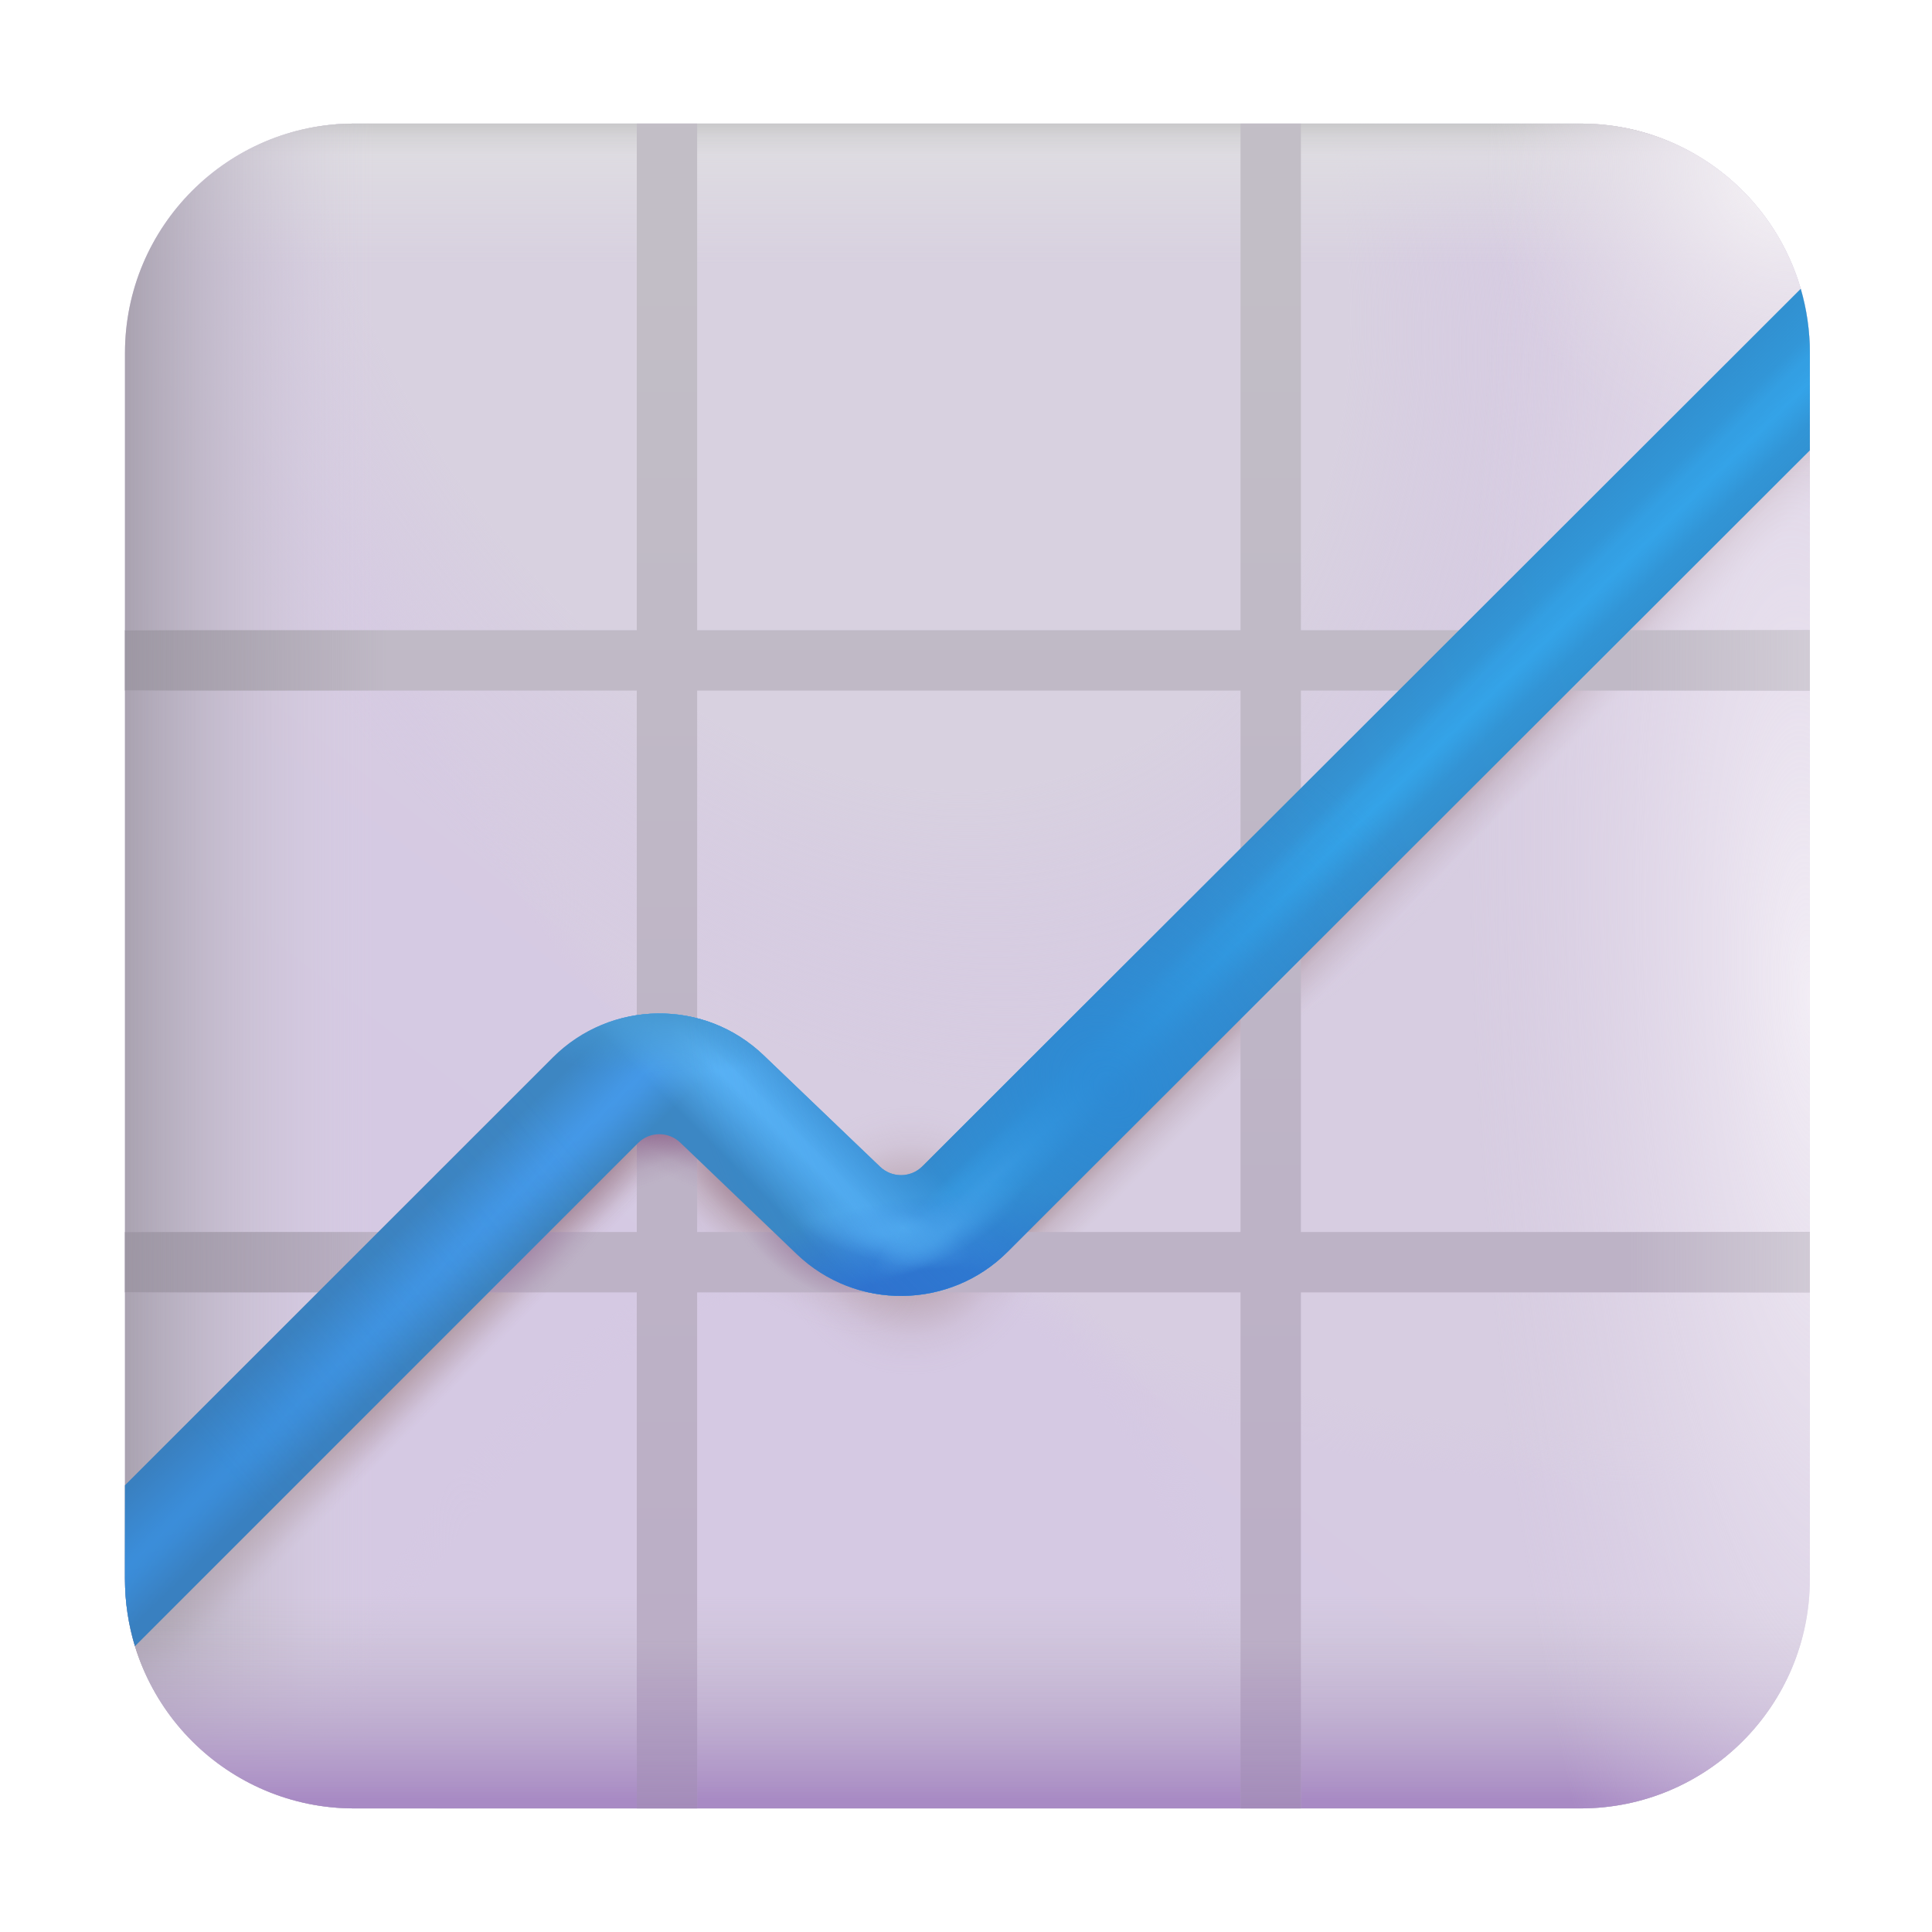
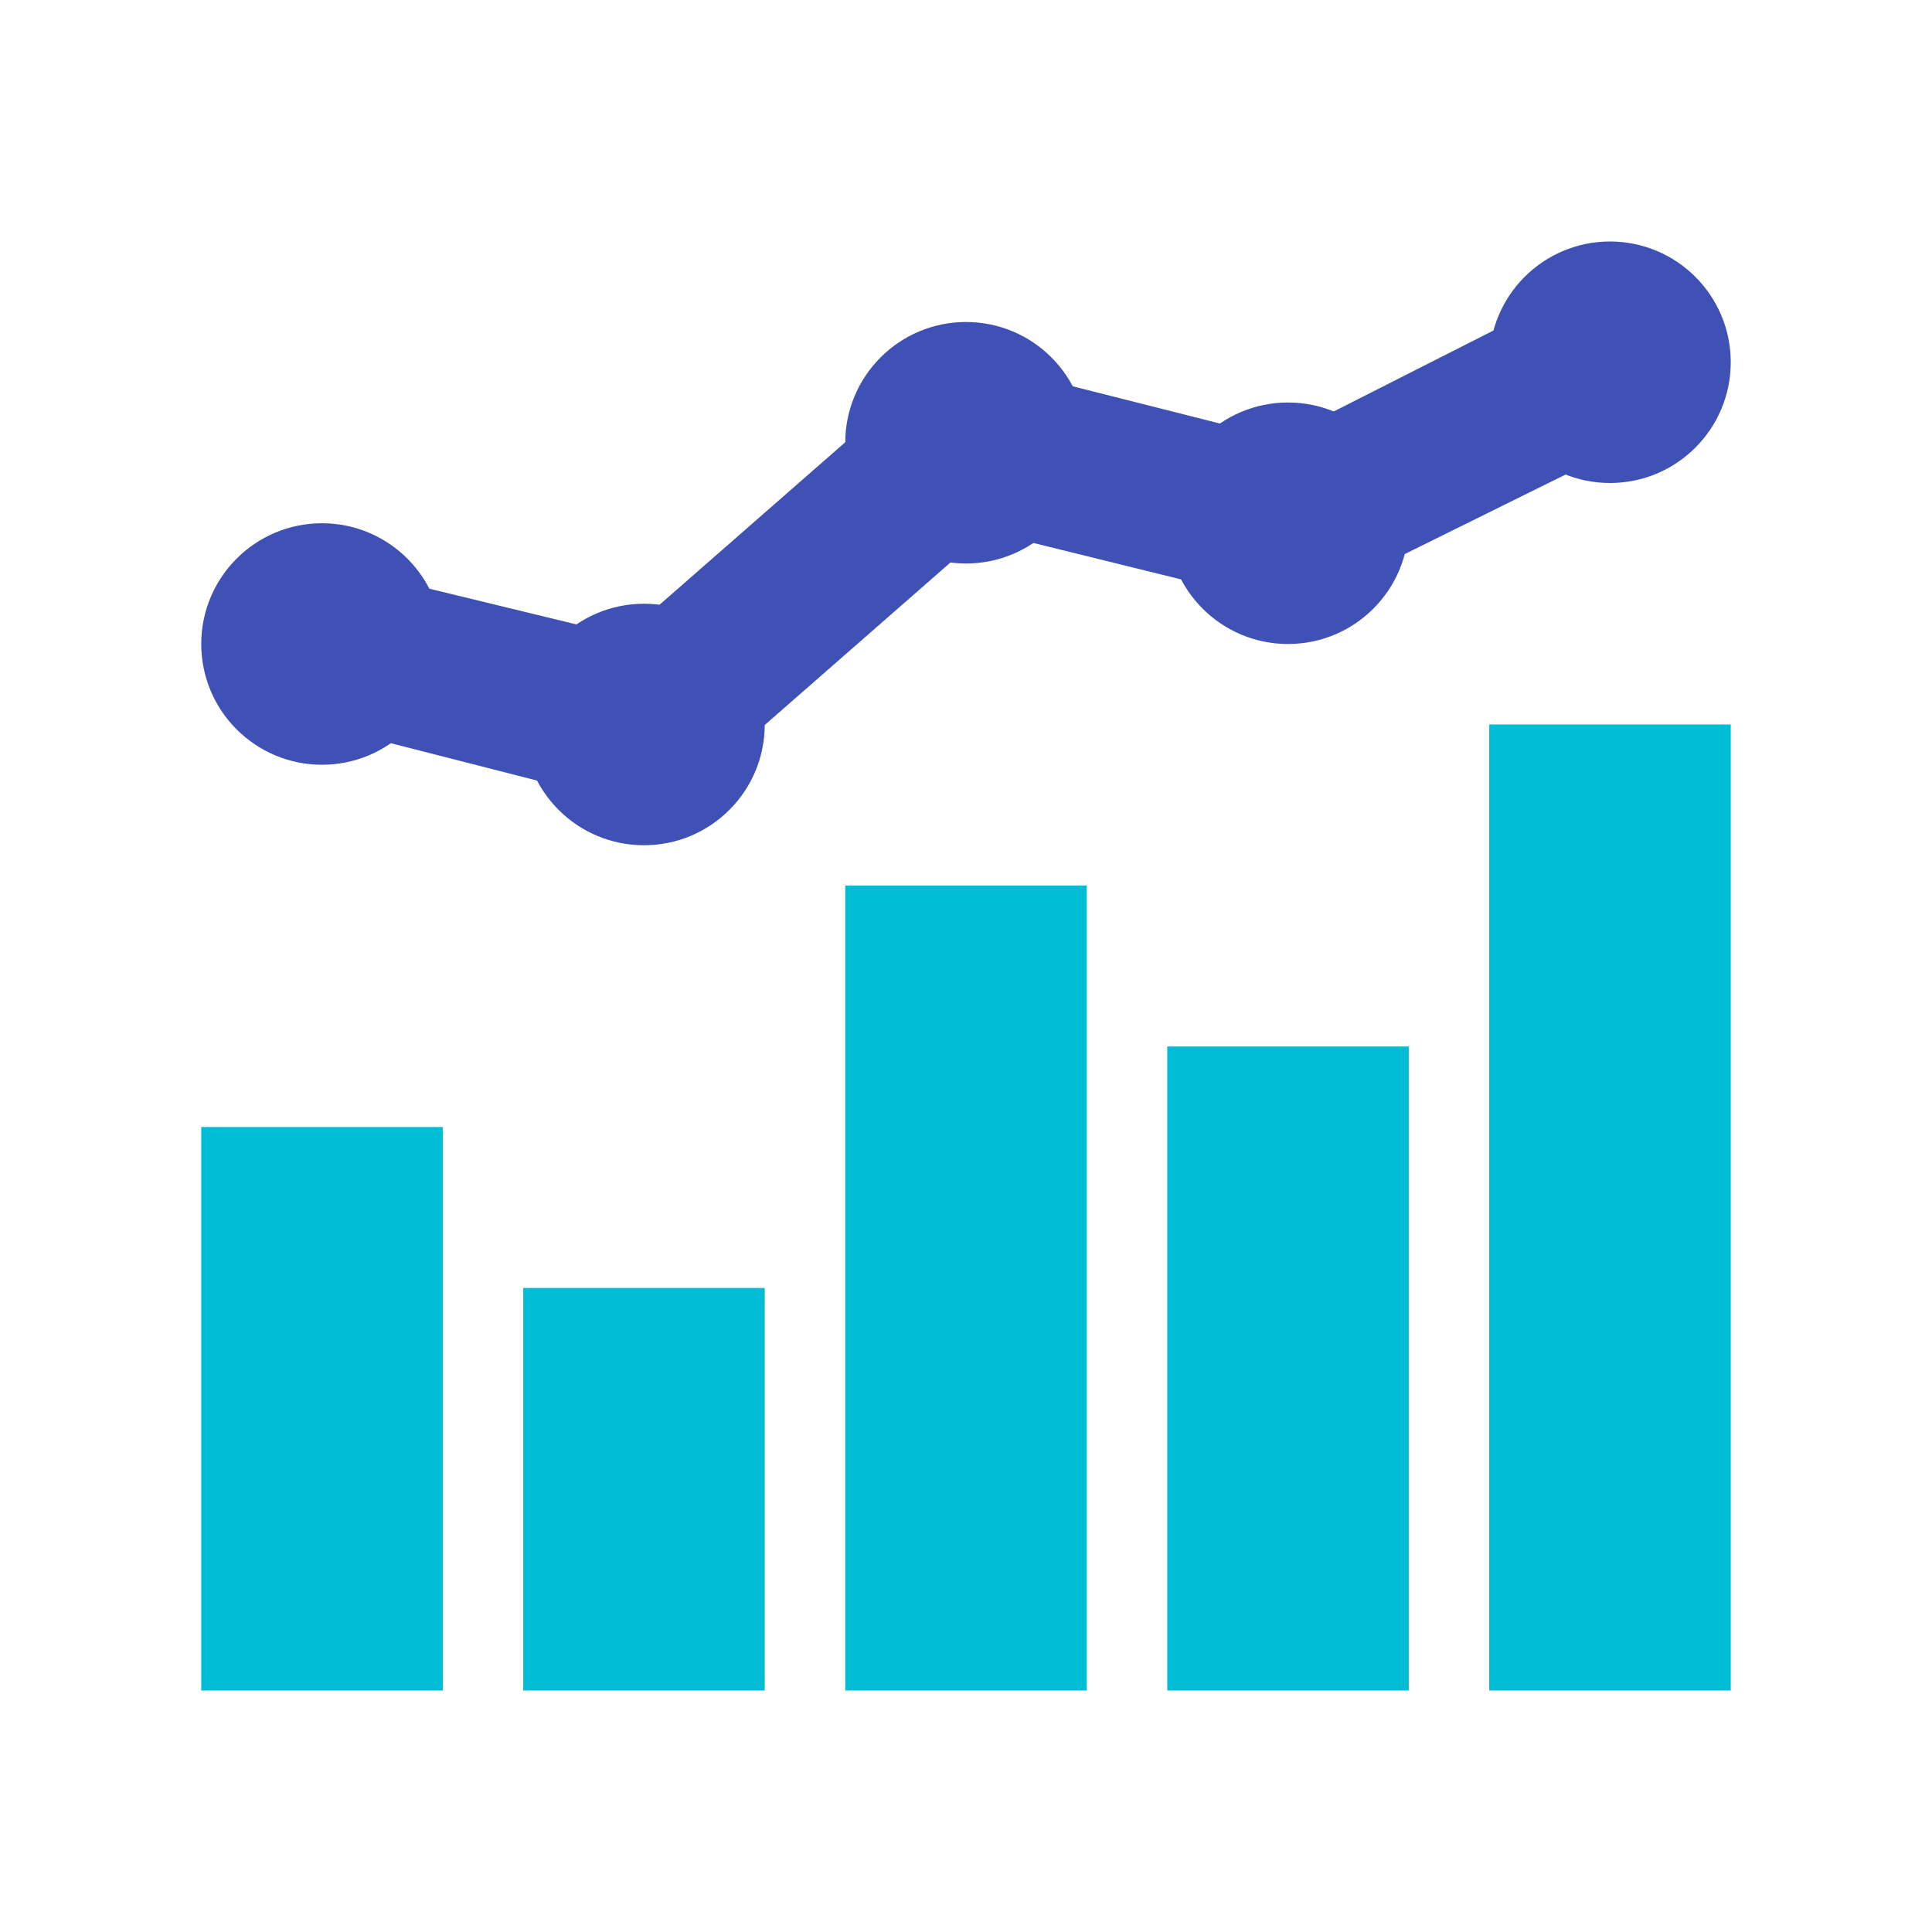
- <svg xmlns="http://www.w3.org/2000/svg" width="32" height="32" viewBox="0 0 32 32" fill="none">
-   <path d="M2.07 5.847C2.07 3.748 3.772 2.047 5.87 2.047H26.177C28.275 2.047 29.977 3.748 29.977 5.847V26.153C29.977 28.252 28.275 29.953 26.177 29.953H5.87C3.772 29.953 2.07 28.252 2.07 26.153V5.847Z" fill="url(#paint0_linear_1_146)" />
-   <path d="M2.07 5.847C2.07 3.748 3.772 2.047 5.87 2.047H26.177C28.275 2.047 29.977 3.748 29.977 5.847V26.153C29.977 28.252 28.275 29.953 26.177 29.953H5.87C3.772 29.953 2.07 28.252 2.07 26.153V5.847Z" fill="url(#paint1_linear_1_146)" />
-   <path d="M2.07 5.847C2.07 3.748 3.772 2.047 5.87 2.047H26.177C28.275 2.047 29.977 3.748 29.977 5.847V26.153C29.977 28.252 28.275 29.953 26.177 29.953H5.87C3.772 29.953 2.07 28.252 2.07 26.153V5.847Z" fill="url(#paint2_radial_1_146)" />
-   <path d="M2.07 5.847C2.07 3.748 3.772 2.047 5.87 2.047H26.177C28.275 2.047 29.977 3.748 29.977 5.847V26.153C29.977 28.252 28.275 29.953 26.177 29.953H5.87C3.772 29.953 2.07 28.252 2.07 26.153V5.847Z" fill="url(#paint3_linear_1_146)" />
-   <path d="M2.07 5.847C2.07 3.748 3.772 2.047 5.87 2.047H26.177C28.275 2.047 29.977 3.748 29.977 5.847V26.153C29.977 28.252 28.275 29.953 26.177 29.953H5.87C3.772 29.953 2.07 28.252 2.07 26.153V5.847Z" fill="url(#paint4_radial_1_146)" />
-   <path d="M2.07 5.847C2.07 3.748 3.772 2.047 5.87 2.047H26.177C28.275 2.047 29.977 3.748 29.977 5.847V26.153C29.977 28.252 28.275 29.953 26.177 29.953H5.87C3.772 29.953 2.07 28.252 2.07 26.153V5.847Z" fill="url(#paint5_radial_1_146)" />
-   <path d="M2.07 5.847C2.07 3.748 3.772 2.047 5.87 2.047H26.177C28.275 2.047 29.977 3.748 29.977 5.847V26.153C29.977 28.252 28.275 29.953 26.177 29.953H5.87C3.772 29.953 2.07 28.252 2.07 26.153V5.847Z" fill="url(#paint6_radial_1_146)" />
-   <path d="M2.07 5.847C2.07 3.748 3.772 2.047 5.87 2.047H26.177C28.275 2.047 29.977 3.748 29.977 5.847V26.153C29.977 28.252 28.275 29.953 26.177 29.953H5.87C3.772 29.953 2.07 28.252 2.07 26.153V5.847Z" fill="url(#paint7_radial_1_146)" />
-   <path d="M2.07 5.847C2.07 3.748 3.772 2.047 5.87 2.047H26.177C28.275 2.047 29.977 3.748 29.977 5.847V26.153C29.977 28.252 28.275 29.953 26.177 29.953H5.87C3.772 29.953 2.07 28.252 2.07 26.153V5.847Z" fill="url(#paint8_linear_1_146)" />
-   <path d="M2.07 5.847C2.07 3.748 3.772 2.047 5.87 2.047H26.177C28.275 2.047 29.977 3.748 29.977 5.847V26.153C29.977 28.252 28.275 29.953 26.177 29.953H5.87C3.772 29.953 2.07 28.252 2.07 26.153V5.847Z" fill="url(#paint9_linear_1_146)" />
-   <path d="M2.07 5.847C2.07 3.748 3.772 2.047 5.87 2.047H26.177C28.275 2.047 29.977 3.748 29.977 5.847V26.153C29.977 28.252 28.275 29.953 26.177 29.953H5.87C3.772 29.953 2.07 28.252 2.07 26.153V5.847Z" fill="url(#paint10_linear_1_146)" />
-   <path d="M2.07 5.847C2.07 3.748 3.772 2.047 5.87 2.047H26.177C28.275 2.047 29.977 3.748 29.977 5.847V26.153C29.977 28.252 28.275 29.953 26.177 29.953H5.87C3.772 29.953 2.07 28.252 2.07 26.153V5.847Z" fill="url(#paint11_linear_1_146)" />
-   <path d="M2.07 5.847C2.07 3.748 3.772 2.047 5.87 2.047H26.177C28.275 2.047 29.977 3.748 29.977 5.847V26.153C29.977 28.252 28.275 29.953 26.177 29.953H5.87C3.772 29.953 2.07 28.252 2.07 26.153V5.847Z" fill="url(#paint12_linear_1_146)" />
-   <path d="M2.07 5.847C2.07 3.748 3.772 2.047 5.87 2.047H26.177C28.275 2.047 29.977 3.748 29.977 5.847V26.153C29.977 28.252 28.275 29.953 26.177 29.953H5.87C3.772 29.953 2.07 28.252 2.07 26.153V5.847Z" fill="url(#paint13_radial_1_146)" />
-   <path d="M2.07 5.847C2.07 3.748 3.772 2.047 5.87 2.047H26.177C28.275 2.047 29.977 3.748 29.977 5.847V26.153C29.977 28.252 28.275 29.953 26.177 29.953H5.87C3.772 29.953 2.07 28.252 2.07 26.153V5.847Z" fill="url(#paint14_radial_1_146)" />
-   <path d="M2.07 5.847C2.07 3.748 3.772 2.047 5.87 2.047H26.177C28.275 2.047 29.977 3.748 29.977 5.847V26.153C29.977 28.252 28.275 29.953 26.177 29.953H5.87C3.772 29.953 2.07 28.252 2.07 26.153V5.847Z" fill="url(#paint15_radial_1_146)" fill-opacity="0.8" />
-   <path d="M2.07 5.847C2.07 3.748 3.772 2.047 5.87 2.047H26.177C28.275 2.047 29.977 3.748 29.977 5.847V26.153C29.977 28.252 28.275 29.953 26.177 29.953H5.87C3.772 29.953 2.07 28.252 2.07 26.153V5.847Z" fill="url(#paint16_radial_1_146)" fill-opacity="0.8" />
-   <path fill-rule="evenodd" clip-rule="evenodd" d="M11.547 2.047H10.547V10.438H2.07V11.438H10.547V20.406H2.07V21.406H10.547V29.953H11.547V21.406H20.547V29.953H21.547V21.406H29.977V20.406H21.547V11.438H29.977V10.438H21.547V2.047H20.547V10.438H11.547V2.047ZM20.547 11.438V20.406H11.547V11.438H20.547Z" fill="url(#paint17_linear_1_146)" />
-   <path fill-rule="evenodd" clip-rule="evenodd" d="M11.547 2.047H10.547V10.438H2.07V11.438H10.547V20.406H2.07V21.406H10.547V29.953H11.547V21.406H20.547V29.953H21.547V21.406H29.977V20.406H21.547V11.438H29.977V10.438H21.547V2.047H20.547V10.438H11.547V2.047ZM20.547 11.438V20.406H11.547V11.438H20.547Z" fill="url(#paint18_linear_1_146)" />
-   <path fill-rule="evenodd" clip-rule="evenodd" d="M11.547 2.047H10.547V10.438H2.07V11.438H10.547V20.406H2.07V21.406H10.547V29.953H11.547V21.406H20.547V29.953H21.547V21.406H29.977V20.406H21.547V11.438H29.977V10.438H21.547V2.047H20.547V10.438H11.547V2.047ZM20.547 11.438V20.406H11.547V11.438H20.547Z" fill="url(#paint19_linear_1_146)" />
-   <path fill-rule="evenodd" clip-rule="evenodd" d="M11.547 2.047H10.547V10.438H2.07V11.438H10.547V20.406H2.07V21.406H10.547V29.953H11.547V21.406H20.547V29.953H21.547V21.406H29.977V20.406H21.547V11.438H29.977V10.438H21.547V2.047H20.547V10.438H11.547V2.047ZM20.547 11.438V20.406H11.547V11.438H20.547Z" fill="url(#paint20_linear_1_146)" />
-   <path fill-rule="evenodd" clip-rule="evenodd" d="M11.547 2.047H10.547V10.438H2.07V11.438H10.547V20.406H2.07V21.406H10.547V29.953H11.547V21.406H20.547V29.953H21.547V21.406H29.977V20.406H21.547V11.438H29.977V10.438H21.547V2.047H20.547V10.438H11.547V2.047ZM20.547 11.438V20.406H11.547V11.438H20.547Z" fill="url(#paint21_radial_1_146)" />
-   <path fill-rule="evenodd" clip-rule="evenodd" d="M11.547 2.047H10.547V10.438H2.07V11.438H10.547V20.406H2.07V21.406H10.547V29.953H11.547V21.406H20.547V29.953H21.547V21.406H29.977V20.406H21.547V11.438H29.977V10.438H21.547V2.047H20.547V10.438H11.547V2.047ZM20.547 11.438V20.406H11.547V11.438H20.547Z" fill="url(#paint22_radial_1_146)" />
-   <path fill-rule="evenodd" clip-rule="evenodd" d="M11.547 2.047H10.547V10.438H2.07V11.438H10.547V20.406H2.07V21.406H10.547V29.953H11.547V21.406H20.547V29.953H21.547V21.406H29.977V20.406H21.547V11.438H29.977V10.438H21.547V2.047H20.547V10.438H11.547V2.047ZM20.547 11.438V20.406H11.547V11.438H20.547Z" fill="url(#paint23_radial_1_146)" />
-   <path fill-rule="evenodd" clip-rule="evenodd" d="M11.547 2.047H10.547V10.438H2.07V11.438H10.547V20.406H2.07V21.406H10.547V29.953H11.547V21.406H20.547V29.953H21.547V21.406H29.977V20.406H21.547V11.438H29.977V10.438H21.547V2.047H20.547V10.438H11.547V2.047ZM20.547 11.438V20.406H11.547V11.438H20.547Z" fill="url(#paint24_radial_1_146)" />
-   <path d="M2.235 27.265C2.128 26.913 2.07 26.54 2.07 26.153V24.601L9.153 17.518C10.115 16.557 11.668 16.54 12.65 17.48L14.577 19.325C14.774 19.513 15.084 19.51 15.277 19.318L29.826 4.783C29.924 5.12 29.977 5.477 29.977 5.847V7.459L16.69 20.733C15.729 21.694 14.176 21.71 13.194 20.77L11.267 18.925C11.071 18.737 10.76 18.74 10.568 18.932L2.235 27.265Z" fill="url(#paint25_linear_1_146)" />
-   <path d="M2.235 27.265C2.128 26.913 2.07 26.54 2.07 26.153V24.601L9.153 17.518C10.115 16.557 11.668 16.54 12.65 17.48L14.577 19.325C14.774 19.513 15.084 19.51 15.277 19.318L29.826 4.783C29.924 5.12 29.977 5.477 29.977 5.847V7.459L16.69 20.733C15.729 21.694 14.176 21.71 13.194 20.77L11.267 18.925C11.071 18.737 10.76 18.74 10.568 18.932L2.235 27.265Z" fill="url(#paint26_linear_1_146)" />
-   <path d="M2.235 27.265C2.128 26.913 2.07 26.54 2.07 26.153V24.601L9.153 17.518C10.115 16.557 11.668 16.54 12.65 17.48L14.577 19.325C14.774 19.513 15.084 19.51 15.277 19.318L29.826 4.783C29.924 5.12 29.977 5.477 29.977 5.847V7.459L16.69 20.733C15.729 21.694 14.176 21.71 13.194 20.77L11.267 18.925C11.071 18.737 10.76 18.74 10.568 18.932L2.235 27.265Z" fill="url(#paint27_linear_1_146)" />
-   <path d="M2.235 27.265C2.128 26.913 2.07 26.54 2.07 26.153V24.601L9.153 17.518C10.115 16.557 11.668 16.54 12.65 17.48L14.577 19.325C14.774 19.513 15.084 19.51 15.277 19.318L29.826 4.783C29.924 5.12 29.977 5.477 29.977 5.847V7.459L16.69 20.733C15.729 21.694 14.176 21.71 13.194 20.77L11.267 18.925C11.071 18.737 10.76 18.74 10.568 18.932L2.235 27.265Z" fill="url(#paint28_linear_1_146)" />
-   <path d="M2.235 27.265C2.128 26.913 2.07 26.54 2.07 26.153V24.601L9.153 17.518C10.115 16.557 11.668 16.54 12.65 17.48L14.577 19.325C14.774 19.513 15.084 19.51 15.277 19.318L29.826 4.783C29.924 5.12 29.977 5.477 29.977 5.847V7.459L16.69 20.733C15.729 21.694 14.176 21.71 13.194 20.77L11.267 18.925C11.071 18.737 10.76 18.74 10.568 18.932L2.235 27.265Z" fill="url(#paint29_linear_1_146)" fill-opacity="0.4" />
-   <path d="M2.235 27.265C2.128 26.913 2.07 26.54 2.07 26.153V24.601L9.153 17.518C10.115 16.557 11.668 16.54 12.65 17.48L14.577 19.325C14.774 19.513 15.084 19.51 15.277 19.318L29.826 4.783C29.924 5.12 29.977 5.477 29.977 5.847V7.459L16.69 20.733C15.729 21.694 14.176 21.71 13.194 20.77L11.267 18.925C11.071 18.737 10.76 18.74 10.568 18.932L2.235 27.265Z" fill="url(#paint30_radial_1_146)" />
-   <path d="M2.235 27.265C2.128 26.913 2.07 26.54 2.07 26.153V24.601L9.153 17.518C10.115 16.557 11.668 16.54 12.65 17.48L14.577 19.325C14.774 19.513 15.084 19.51 15.277 19.318L29.826 4.783C29.924 5.12 29.977 5.477 29.977 5.847V7.459L16.69 20.733C15.729 21.694 14.176 21.71 13.194 20.77L11.267 18.925C11.071 18.737 10.76 18.74 10.568 18.932L2.235 27.265Z" fill="url(#paint31_radial_1_146)" />
-   <path d="M2.235 27.265C2.128 26.913 2.07 26.54 2.07 26.153V24.601L9.153 17.518C10.115 16.557 11.668 16.54 12.65 17.48L14.577 19.325C14.774 19.513 15.084 19.51 15.277 19.318L29.826 4.783C29.924 5.12 29.977 5.477 29.977 5.847V7.459L16.69 20.733C15.729 21.694 14.176 21.71 13.194 20.77L11.267 18.925C11.071 18.737 10.76 18.74 10.568 18.932L2.235 27.265Z" fill="url(#paint32_radial_1_146)" />
-   <path d="M2.235 27.265C2.128 26.913 2.07 26.54 2.07 26.153V24.601L9.153 17.518C10.115 16.557 11.668 16.54 12.65 17.48L14.577 19.325C14.774 19.513 15.084 19.51 15.277 19.318L29.826 4.783C29.924 5.12 29.977 5.477 29.977 5.847V7.459L16.69 20.733C15.729 21.694 14.176 21.71 13.194 20.77L11.267 18.925C11.071 18.737 10.76 18.74 10.568 18.932L2.235 27.265Z" fill="url(#paint33_radial_1_146)" />
-   <path d="M2.235 27.265C2.128 26.913 2.07 26.54 2.07 26.153V24.601L9.153 17.518C10.115 16.557 11.668 16.54 12.65 17.48L14.577 19.325C14.774 19.513 15.084 19.51 15.277 19.318L29.826 4.783C29.924 5.12 29.977 5.477 29.977 5.847V7.459L16.69 20.733C15.729 21.694 14.176 21.71 13.194 20.77L11.267 18.925C11.071 18.737 10.76 18.74 10.568 18.932L2.235 27.265Z" fill="url(#paint34_radial_1_146)" />
-   <path d="M2.235 27.265C2.128 26.913 2.07 26.54 2.07 26.153V24.601L9.153 17.518C10.115 16.557 11.668 16.54 12.65 17.48L14.577 19.325C14.774 19.513 15.084 19.51 15.277 19.318L29.826 4.783C29.924 5.12 29.977 5.477 29.977 5.847V7.459L16.69 20.733C15.729 21.694 14.176 21.71 13.194 20.77L11.267 18.925C11.071 18.737 10.76 18.74 10.568 18.932L2.235 27.265Z" fill="url(#paint35_radial_1_146)" />
-   <path d="M2.235 27.265C2.128 26.913 2.07 26.54 2.07 26.153V24.601L9.153 17.518C10.115 16.557 11.668 16.54 12.65 17.48L14.577 19.325C14.774 19.513 15.084 19.51 15.277 19.318L29.826 4.783C29.924 5.12 29.977 5.477 29.977 5.847V7.459L16.69 20.733C15.729 21.694 14.176 21.71 13.194 20.77L11.267 18.925C11.071 18.737 10.76 18.74 10.568 18.932L2.235 27.265Z" fill="url(#paint36_radial_1_146)" />
-   <defs>
-     <linearGradient id="paint0_linear_1_146" x1="27.148" y1="3.875" x2="11.898" y2="23.312" gradientUnits="userSpaceOnUse">
-       <stop stop-color="#D8D1E0" />
-       <stop offset="1" stop-color="#D5C9E3" />
-     </linearGradient>
-     <linearGradient id="paint1_linear_1_146" x1="6.94" y1="21.669" x2="7.888" y2="22.609" gradientUnits="userSpaceOnUse">
-       <stop offset="0.075" stop-color="#B19AA4" stop-opacity="0" />
-       <stop offset="0.425" stop-color="#B19AA4" />
-       <stop offset="0.86" stop-color="#B19AA4" stop-opacity="0.141" />
-       <stop offset="1" stop-color="#B19AA4" stop-opacity="0" />
-     </linearGradient>
-     <radialGradient id="paint2_radial_1_146" cx="0" cy="0" r="1" gradientUnits="userSpaceOnUse" gradientTransform="translate(26.8125 2.4375) rotate(135.828) scale(22.2227)">
-       <stop offset="0.953" stop-color="#D7CDE1" />
-       <stop offset="0.976" stop-color="#D7CDE1" stop-opacity="0.458" />
-       <stop offset="0.992" stop-color="#D7CDE1" stop-opacity="0" />
-     </radialGradient>
-     <linearGradient id="paint3_linear_1_146" x1="20.972" y1="16.032" x2="21.653" y2="16.714" gradientUnits="userSpaceOnUse">
-       <stop offset="0.075" stop-color="#B19AA4" stop-opacity="0" />
-       <stop offset="0.198" stop-color="#B19AA4" />
-       <stop offset="0.514" stop-color="#B19AA4" stop-opacity="0.405" />
-       <stop offset="0.79" stop-color="#B19AA4" stop-opacity="0.141" />
-       <stop offset="1" stop-color="#B19AA4" stop-opacity="0" />
-     </linearGradient>
-     <radialGradient id="paint4_radial_1_146" cx="0" cy="0" r="1" gradientUnits="userSpaceOnUse" gradientTransform="translate(11.731 34.5904) rotate(-74.2523) scale(15.0086 8.38613)">
-       <stop offset="0.925" stop-color="#D5C9E3" />
-       <stop offset="0.992" stop-color="#D5C9E3" stop-opacity="0" />
-     </radialGradient>
-     <radialGradient id="paint5_radial_1_146" cx="0" cy="0" r="1" gradientUnits="userSpaceOnUse" gradientTransform="translate(15.0845 20.5452) rotate(62.4748) scale(2.24303)">
-       <stop offset="0.161" stop-color="#B19AA4" />
-       <stop offset="0.711" stop-color="#B19AA4" stop-opacity="0.141" />
-       <stop offset="0.883" stop-color="#B19AA4" stop-opacity="0.032" />
-       <stop offset="1" stop-color="#B19AA4" stop-opacity="0" />
-     </radialGradient>
-     <radialGradient id="paint6_radial_1_146" cx="0" cy="0" r="1" gradientUnits="userSpaceOnUse" gradientTransform="translate(12.507 19.5927) rotate(131.987) scale(1.50766 3.40824)">
-       <stop offset="0.161" stop-color="#B19AA4" />
-       <stop offset="0.711" stop-color="#B19AA4" stop-opacity="0.141" />
-       <stop offset="0.883" stop-color="#B19AA4" stop-opacity="0.032" />
-       <stop offset="1" stop-color="#B19AA4" stop-opacity="0" />
-     </radialGradient>
-     <radialGradient id="paint7_radial_1_146" cx="0" cy="0" r="1" gradientUnits="userSpaceOnUse" gradientTransform="translate(13.6822 2.4916) rotate(64.2519) scale(16.3731 11.7951)">
-       <stop offset="0.678" stop-color="#D8D1E0" />
-       <stop offset="1" stop-color="#D5C9E3" stop-opacity="0" />
-     </radialGradient>
-     <linearGradient id="paint8_linear_1_146" x1="16.023" y1="1.896" x2="16.023" y2="4.36" gradientUnits="userSpaceOnUse">
-       <stop stop-color="#E0DFE2" />
-       <stop offset="1" stop-color="#E0DFE2" stop-opacity="0" />
-     </linearGradient>
-     <linearGradient id="paint9_linear_1_146" x1="16.023" y1="1.014" x2="16.023" y2="2.565" gradientUnits="userSpaceOnUse">
-       <stop offset="0.494" stop-color="#BABABA" />
-       <stop offset="0.797" stop-color="#BABABA" stop-opacity="0.267" />
-       <stop offset="1" stop-color="#BABABA" stop-opacity="0" />
-     </linearGradient>
-     <linearGradient id="paint10_linear_1_146" x1="2.07" y1="16" x2="6.223" y2="16" gradientUnits="userSpaceOnUse">
-       <stop stop-color="#A9A2B0" />
-       <stop offset="1" stop-color="#DAD3E2" stop-opacity="0" />
-     </linearGradient>
-     <linearGradient id="paint11_linear_1_146" x1="16.023" y1="30.366" x2="16.023" y2="26.42" gradientUnits="userSpaceOnUse">
-       <stop stop-color="#B9B2BF" />
-       <stop offset="1" stop-color="#B9B2BF" stop-opacity="0" />
-     </linearGradient>
-     <linearGradient id="paint12_linear_1_146" x1="21.499" y1="30.216" x2="21.499" y2="26.971" gradientUnits="userSpaceOnUse">
-       <stop offset="0.122" stop-color="#A88AC4" />
-       <stop offset="1" stop-color="#CDBCE0" stop-opacity="0" />
-     </linearGradient>
-     <radialGradient id="paint13_radial_1_146" cx="0" cy="0" r="1" gradientUnits="userSpaceOnUse" gradientTransform="translate(29.9766 16.3954) rotate(177.86) scale(5.59248 21.8038)">
-       <stop stop-color="#F2EDF5" />
-       <stop offset="1" stop-color="#DED3E7" stop-opacity="0" />
-     </radialGradient>
-     <radialGradient id="paint14_radial_1_146" cx="0" cy="0" r="1" gradientUnits="userSpaceOnUse" gradientTransform="translate(29.6098 2.88832) rotate(138.434) scale(4.93201 5.10499)">
-       <stop stop-color="#F7F4F7" />
-       <stop offset="1" stop-color="#E2DCE5" stop-opacity="0" />
-     </radialGradient>
-     <radialGradient id="paint15_radial_1_146" cx="0" cy="0" r="1" gradientUnits="userSpaceOnUse" gradientTransform="translate(9.46943 19.5499) rotate(46.2763) scale(0.901688 2.74911)">
-       <stop stop-color="#814F7C" stop-opacity="0.43" />
-       <stop offset="0.677" stop-color="#814F7C" stop-opacity="0.091" />
-       <stop offset="0.846" stop-color="#814F7C" stop-opacity="0.024" />
-       <stop offset="1" stop-color="#814F7C" stop-opacity="0" />
-     </radialGradient>
-     <radialGradient id="paint16_radial_1_146" cx="0" cy="0" r="1" gradientUnits="userSpaceOnUse" gradientTransform="translate(12.4275 19.5156) rotate(134.071) scale(0.881379 2.38668)">
-       <stop stop-color="#814F7C" stop-opacity="0.43" />
-       <stop offset="0.677" stop-color="#814F7C" stop-opacity="0.091" />
-       <stop offset="0.798" stop-color="#814F7C" stop-opacity="0.024" />
-       <stop offset="1" stop-color="#814F7C" stop-opacity="0" />
-     </radialGradient>
-     <linearGradient id="paint17_linear_1_146" x1="16.023" y1="4.359" x2="16.023" y2="29.953" gradientUnits="userSpaceOnUse">
-       <stop stop-color="#C2BEC6" />
-       <stop offset="1" stop-color="#BAACC6" />
-     </linearGradient>
-     <linearGradient id="paint18_linear_1_146" x1="21.742" y1="30.668" x2="21.742" y2="27.187" gradientUnits="userSpaceOnUse">
-       <stop stop-color="#9E83B7" />
-       <stop offset="1" stop-color="#9E83B7" stop-opacity="0" />
-     </linearGradient>
-     <linearGradient id="paint19_linear_1_146" x1="1.102" y1="17.359" x2="6.414" y2="17.359" gradientUnits="userSpaceOnUse">
-       <stop stop-color="#96909C" />
-       <stop offset="1" stop-color="#96909C" stop-opacity="0" />
-     </linearGradient>
-     <linearGradient id="paint20_linear_1_146" x1="30.789" y1="18.047" x2="26.977" y2="18.047" gradientUnits="userSpaceOnUse">
-       <stop stop-color="#D6D1DA" />
-       <stop offset="1" stop-color="#D6D1DA" stop-opacity="0" />
-     </linearGradient>
-     <radialGradient id="paint21_radial_1_146" cx="0" cy="0" r="1" gradientUnits="userSpaceOnUse" gradientTransform="translate(8.52977 20.3192) rotate(44.0292) scale(1.15733 2.70681)">
-       <stop stop-color="#814F7C" stop-opacity="0.71" />
-       <stop offset="0.783" stop-color="#814F7C" stop-opacity="0.091" />
-       <stop offset="0.92" stop-color="#814F7C" stop-opacity="0.024" />
-       <stop offset="1" stop-color="#814F7C" stop-opacity="0" />
-     </radialGradient>
-     <radialGradient id="paint22_radial_1_146" cx="0" cy="0" r="1" gradientUnits="userSpaceOnUse" gradientTransform="translate(10.5273 18.6559) rotate(69.1456) scale(1.00111 2.60145)">
-       <stop stop-color="#814F7C" stop-opacity="0.67" />
-       <stop offset="0.728" stop-color="#814F7C" stop-opacity="0.091" />
-       <stop offset="0.92" stop-color="#814F7C" stop-opacity="0.024" />
-       <stop offset="1" stop-color="#814F7C" stop-opacity="0" />
-     </radialGradient>
-     <radialGradient id="paint23_radial_1_146" cx="0" cy="0" r="1" gradientUnits="userSpaceOnUse" gradientTransform="translate(11.5742 18.6782) rotate(115.378) scale(0.961487 2.49847)">
-       <stop stop-color="#814F7C" stop-opacity="0.67" />
-       <stop offset="0.728" stop-color="#814F7C" stop-opacity="0.091" />
-       <stop offset="0.92" stop-color="#814F7C" stop-opacity="0.024" />
-       <stop offset="1" stop-color="#814F7C" stop-opacity="0" />
-     </radialGradient>
-     <radialGradient id="paint24_radial_1_146" cx="0" cy="0" r="1" gradientUnits="userSpaceOnUse" gradientTransform="translate(13.7126 20.3377) rotate(121.862) scale(1.11326 1.9038)">
-       <stop stop-color="#814F7C" stop-opacity="0.8" />
-       <stop offset="0.849" stop-color="#814F7C" stop-opacity="0.091" />
-       <stop offset="0.92" stop-color="#814F7C" stop-opacity="0.024" />
-       <stop offset="1" stop-color="#814F7C" stop-opacity="0" />
-     </radialGradient>
-     <linearGradient id="paint25_linear_1_146" x1="27.664" y1="13.422" x2="4.102" y2="23.172" gradientUnits="userSpaceOnUse">
-       <stop stop-color="#3191D1" />
-       <stop offset="1" stop-color="#4182BD" />
-     </linearGradient>
-     <linearGradient id="paint26_linear_1_146" x1="23.205" y1="14.255" x2="21.666" y2="12.682" gradientUnits="userSpaceOnUse">
-       <stop stop-color="#34A3E8" stop-opacity="0" />
-       <stop offset="0.201" stop-color="#34A3E8" stop-opacity="0.218" />
-       <stop offset="0.346" stop-color="#34A3E8" stop-opacity="0.763" />
-       <stop offset="0.42" stop-color="#34A3E8" />
-       <stop offset="0.526" stop-color="#34A3E8" stop-opacity="0.788" />
-       <stop offset="0.562" stop-color="#34A3E8" stop-opacity="0.788" />
-       <stop offset="0.687" stop-color="#34A3E8" stop-opacity="0.281" />
-       <stop offset="0.931" stop-color="#34A3E8" stop-opacity="0" />
-     </linearGradient>
-     <linearGradient id="paint27_linear_1_146" x1="7.45" y1="19.566" x2="9.025" y2="21.212" gradientUnits="userSpaceOnUse">
-       <stop stop-color="#4498E7" stop-opacity="0" />
-       <stop offset="0.344" stop-color="#4498E7" stop-opacity="0.906" />
-       <stop offset="0.406" stop-color="#4498E7" />
-       <stop offset="0.484" stop-color="#4498E7" stop-opacity="0.867" />
-       <stop offset="0.741" stop-color="#4498E7" stop-opacity="0" />
-     </linearGradient>
-     <linearGradient id="paint28_linear_1_146" x1="14.226" y1="18.138" x2="12.032" y2="20.331" gradientUnits="userSpaceOnUse">
-       <stop stop-color="#55ADF0" stop-opacity="0" />
-       <stop offset="0.311" stop-color="#55ADF0" stop-opacity="0.906" />
-       <stop offset="0.386" stop-color="#5AB3F6" />
-       <stop offset="0.437" stop-color="#5AB3F6" />
-       <stop offset="0.517" stop-color="#55ADF0" stop-opacity="0.867" />
-       <stop offset="0.741" stop-color="#55ADF0" stop-opacity="0" />
-     </linearGradient>
-     <linearGradient id="paint29_linear_1_146" x1="9.558" y1="18.922" x2="3.515" y2="24.154" gradientUnits="userSpaceOnUse">
-       <stop stop-color="#DA267D" stop-opacity="0" />
-       <stop offset="0" stop-color="#2C7DC5" stop-opacity="0" />
-       <stop offset="1" stop-color="#2C7DC5" />
-     </linearGradient>
-     <radialGradient id="paint30_radial_1_146" cx="0" cy="0" r="1" gradientUnits="userSpaceOnUse" gradientTransform="translate(11.0516 16.3257) rotate(89.8759) scale(1.45912 3.5966)">
-       <stop offset="0.328" stop-color="#4799D3" />
-       <stop offset="1" stop-color="#4799D3" stop-opacity="0" />
-     </radialGradient>
-     <radialGradient id="paint31_radial_1_146" cx="0" cy="0" r="1" gradientUnits="userSpaceOnUse" gradientTransform="translate(15.2254 21.6823) rotate(-100.204) scale(1.85051 4.56135)">
-       <stop offset="0.328" stop-color="#2F6FCE" />
-       <stop offset="1" stop-color="#2F6FCE" stop-opacity="0" />
-     </radialGradient>
-     <radialGradient id="paint32_radial_1_146" cx="0" cy="0" r="1" gradientUnits="userSpaceOnUse" gradientTransform="translate(14.9549 20.3417) rotate(-90.0001) scale(0.490495 1.03652)">
-       <stop stop-color="#5BB3F7" />
-       <stop offset="0.526" stop-color="#5BB3F7" stop-opacity="0.27" />
-       <stop offset="0.931" stop-color="#5BB3F7" stop-opacity="0" />
-     </radialGradient>
-     <radialGradient id="paint33_radial_1_146" cx="0" cy="0" r="1" gradientUnits="userSpaceOnUse" gradientTransform="translate(16.477 19.4748) rotate(-131.1) scale(0.547492 2.91878)">
-       <stop stop-color="#5BB3F7" stop-opacity="0.5" />
-       <stop offset="0.308" stop-color="#5BB3F7" stop-opacity="0.27" />
-       <stop offset="0.931" stop-color="#5BB3F7" stop-opacity="0" />
-     </radialGradient>
-     <radialGradient id="paint34_radial_1_146" cx="0" cy="0" r="1" gradientUnits="userSpaceOnUse" gradientTransform="translate(14.6167 20.435) rotate(-75.5109) scale(0.500125 1.59022)">
-       <stop stop-color="#5BB3F7" stop-opacity="0.61" />
-       <stop offset="0.543" stop-color="#5BB3F7" stop-opacity="0.27" />
-       <stop offset="0.931" stop-color="#5BB3F7" stop-opacity="0" />
-     </radialGradient>
-     <radialGradient id="paint35_radial_1_146" cx="0" cy="0" r="1" gradientUnits="userSpaceOnUse" gradientTransform="translate(15.7114 20.3372) rotate(-120.411) scale(0.469404 1.49253)">
-       <stop stop-color="#5BB3F7" stop-opacity="0.61" />
-       <stop offset="0.543" stop-color="#5BB3F7" stop-opacity="0.27" />
-       <stop offset="0.931" stop-color="#5BB3F7" stop-opacity="0" />
-     </radialGradient>
-     <radialGradient id="paint36_radial_1_146" cx="0" cy="0" r="1" gradientUnits="userSpaceOnUse" gradientTransform="translate(18.4072 18.0288) rotate(-44.5692) scale(6.29889 7.81868)">
-       <stop stop-color="#2C89D4" stop-opacity="0.89" />
-       <stop offset="0.771" stop-color="#2C89D4" stop-opacity="0.179" />
-       <stop offset="1" stop-color="#2C89D4" stop-opacity="0" />
-     </radialGradient>
-   </defs>
+ <svg xmlns="http://www.w3.org/2000/svg" version="1" viewBox="0 0 48 48" enable-background="new 0 0 48 48">
+   <g fill="#00BCD4">
+     <rect x="37" y="18" width="6" height="24" />
+     <rect x="29" y="26" width="6" height="16" />
+     <rect x="21" y="22" width="6" height="20" />
+     <rect x="13" y="32" width="6" height="10" />
+     <rect x="5" y="28" width="6" height="14" />
+   </g>
+   <g fill="#3F51B5">
+     <circle cx="8" cy="16" r="3" />
+     <circle cx="16" cy="18" r="3" />
+     <circle cx="24" cy="11" r="3" />
+     <circle cx="32" cy="13" r="3" />
+     <circle cx="40" cy="9" r="3" />
+     <polygon points="39.1,7.2 31.8,10.9 23.5,8.8 15.5,15.8 8.5,14.1 7.5,17.9 16.5,20.2 24.5,13.2 32.2,15.1 40.9,10.8" />
+   </g>
</svg>
